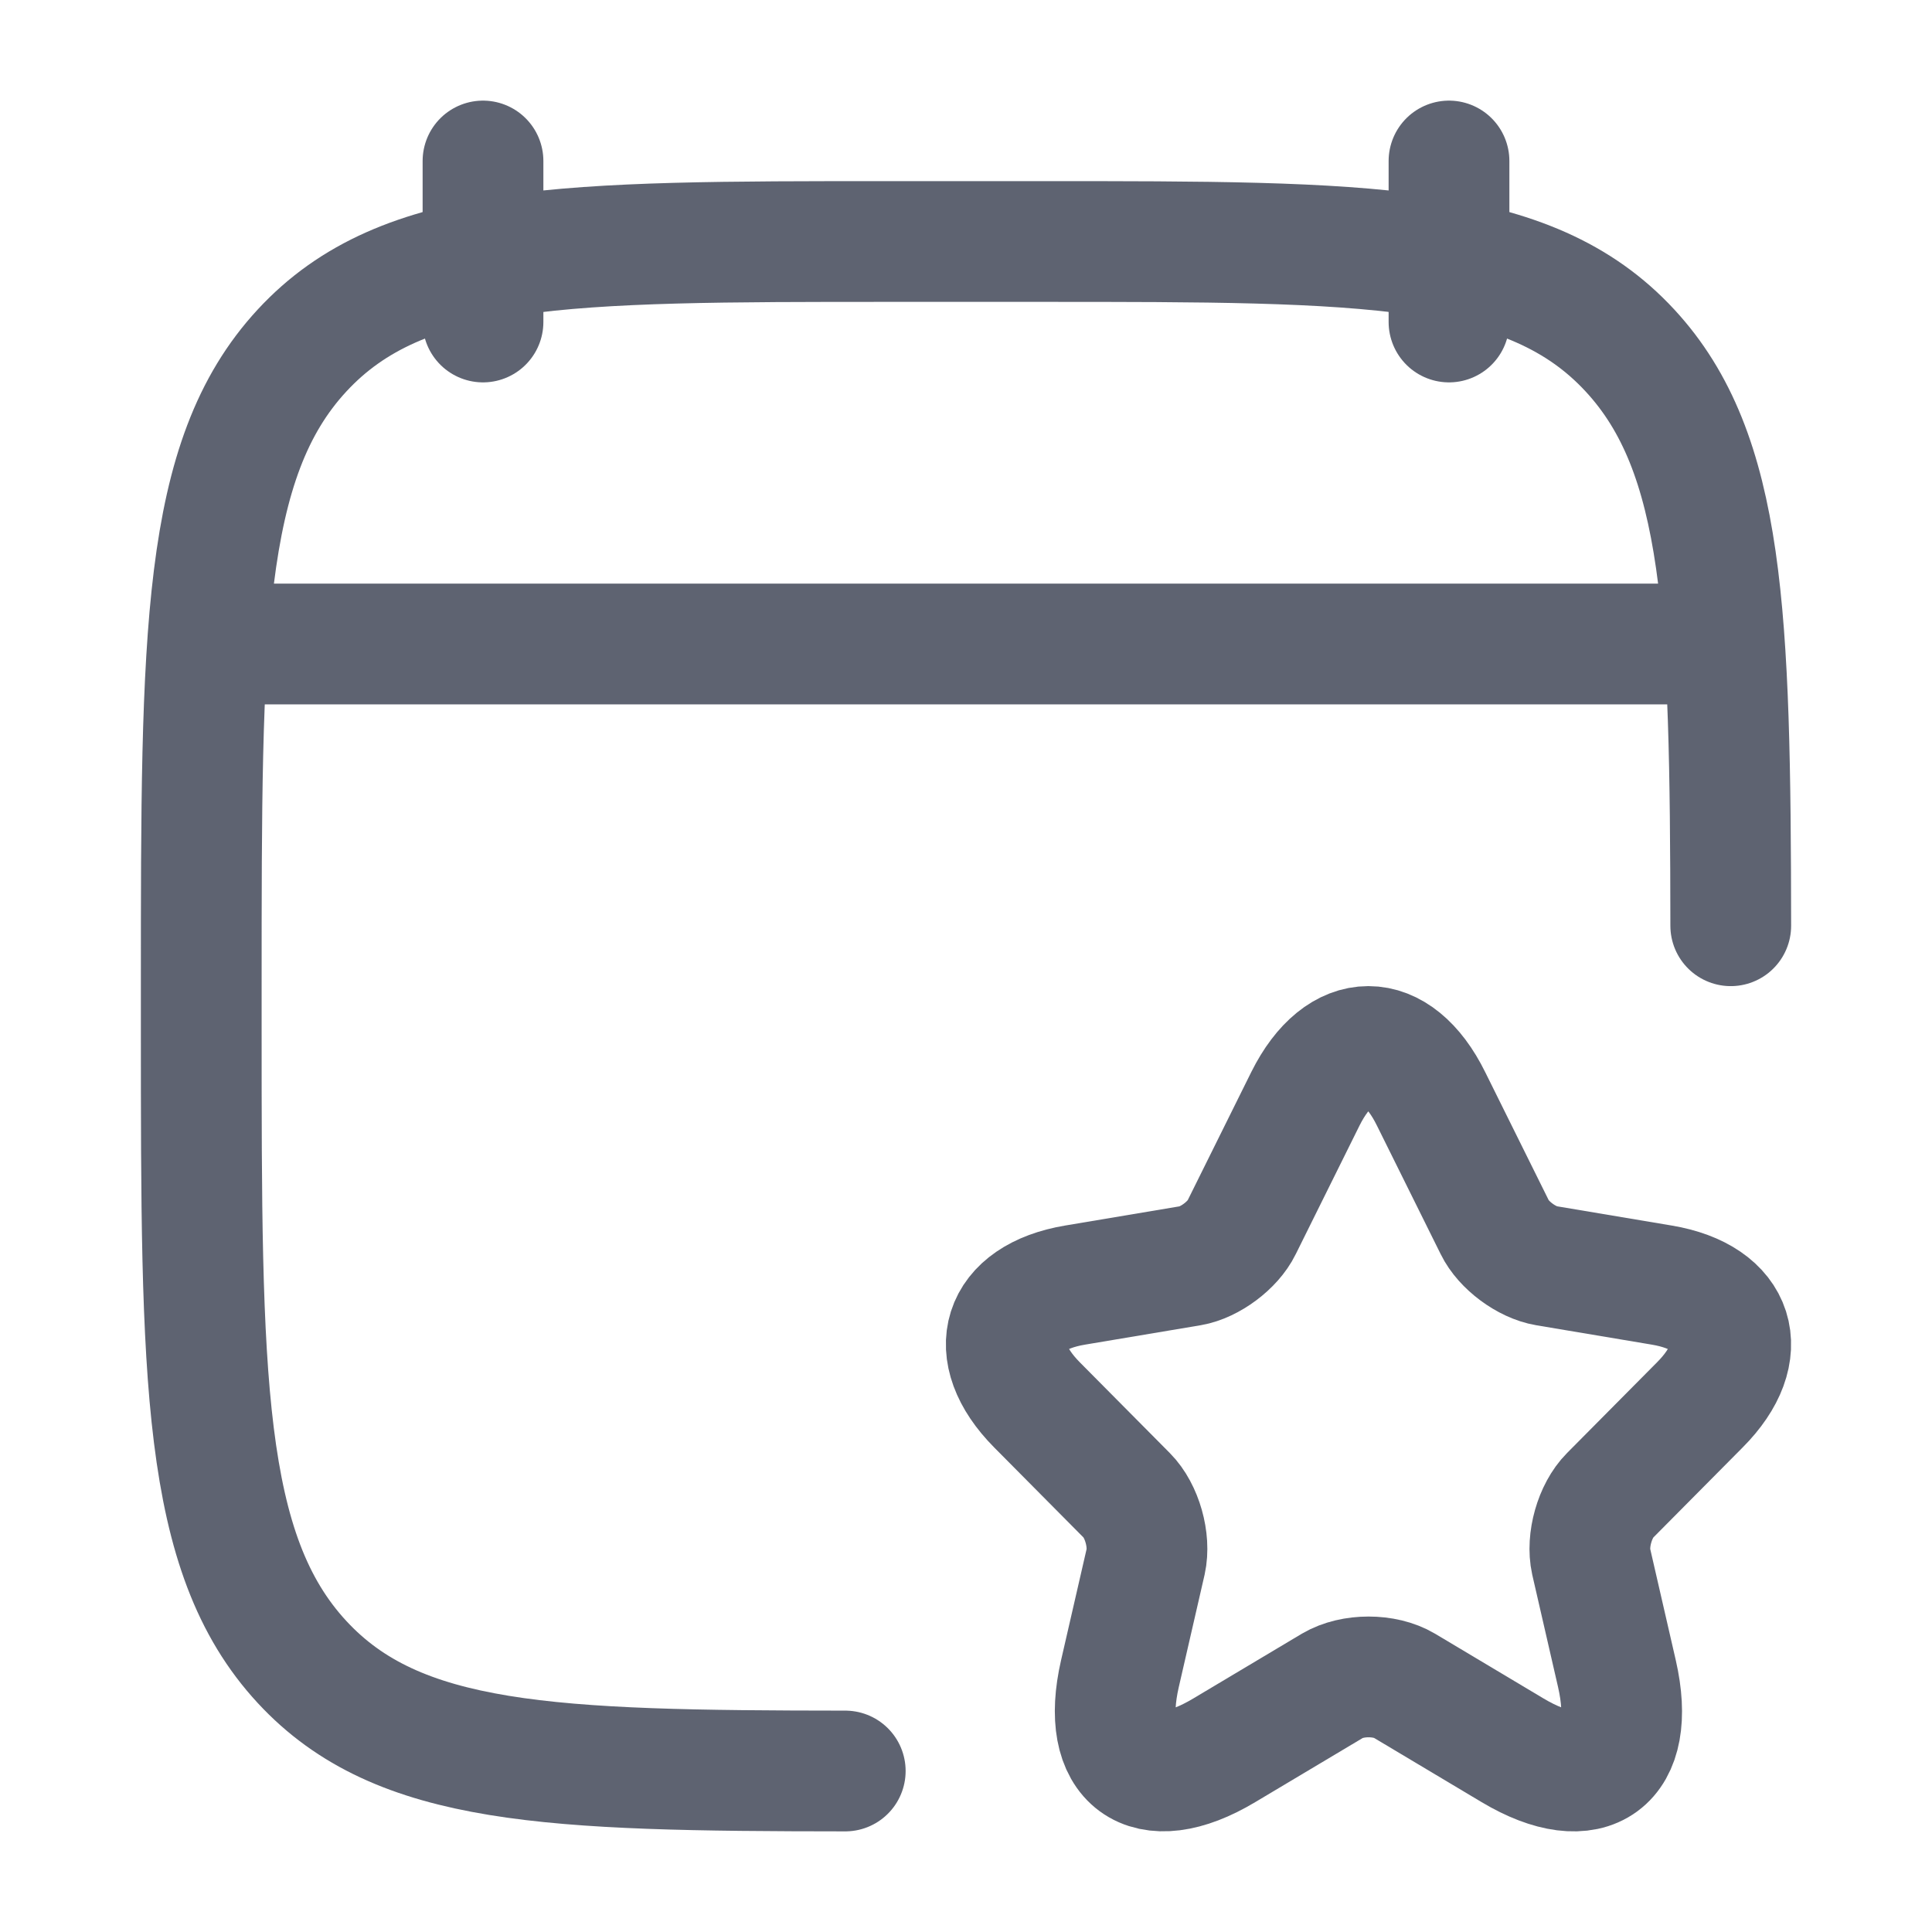
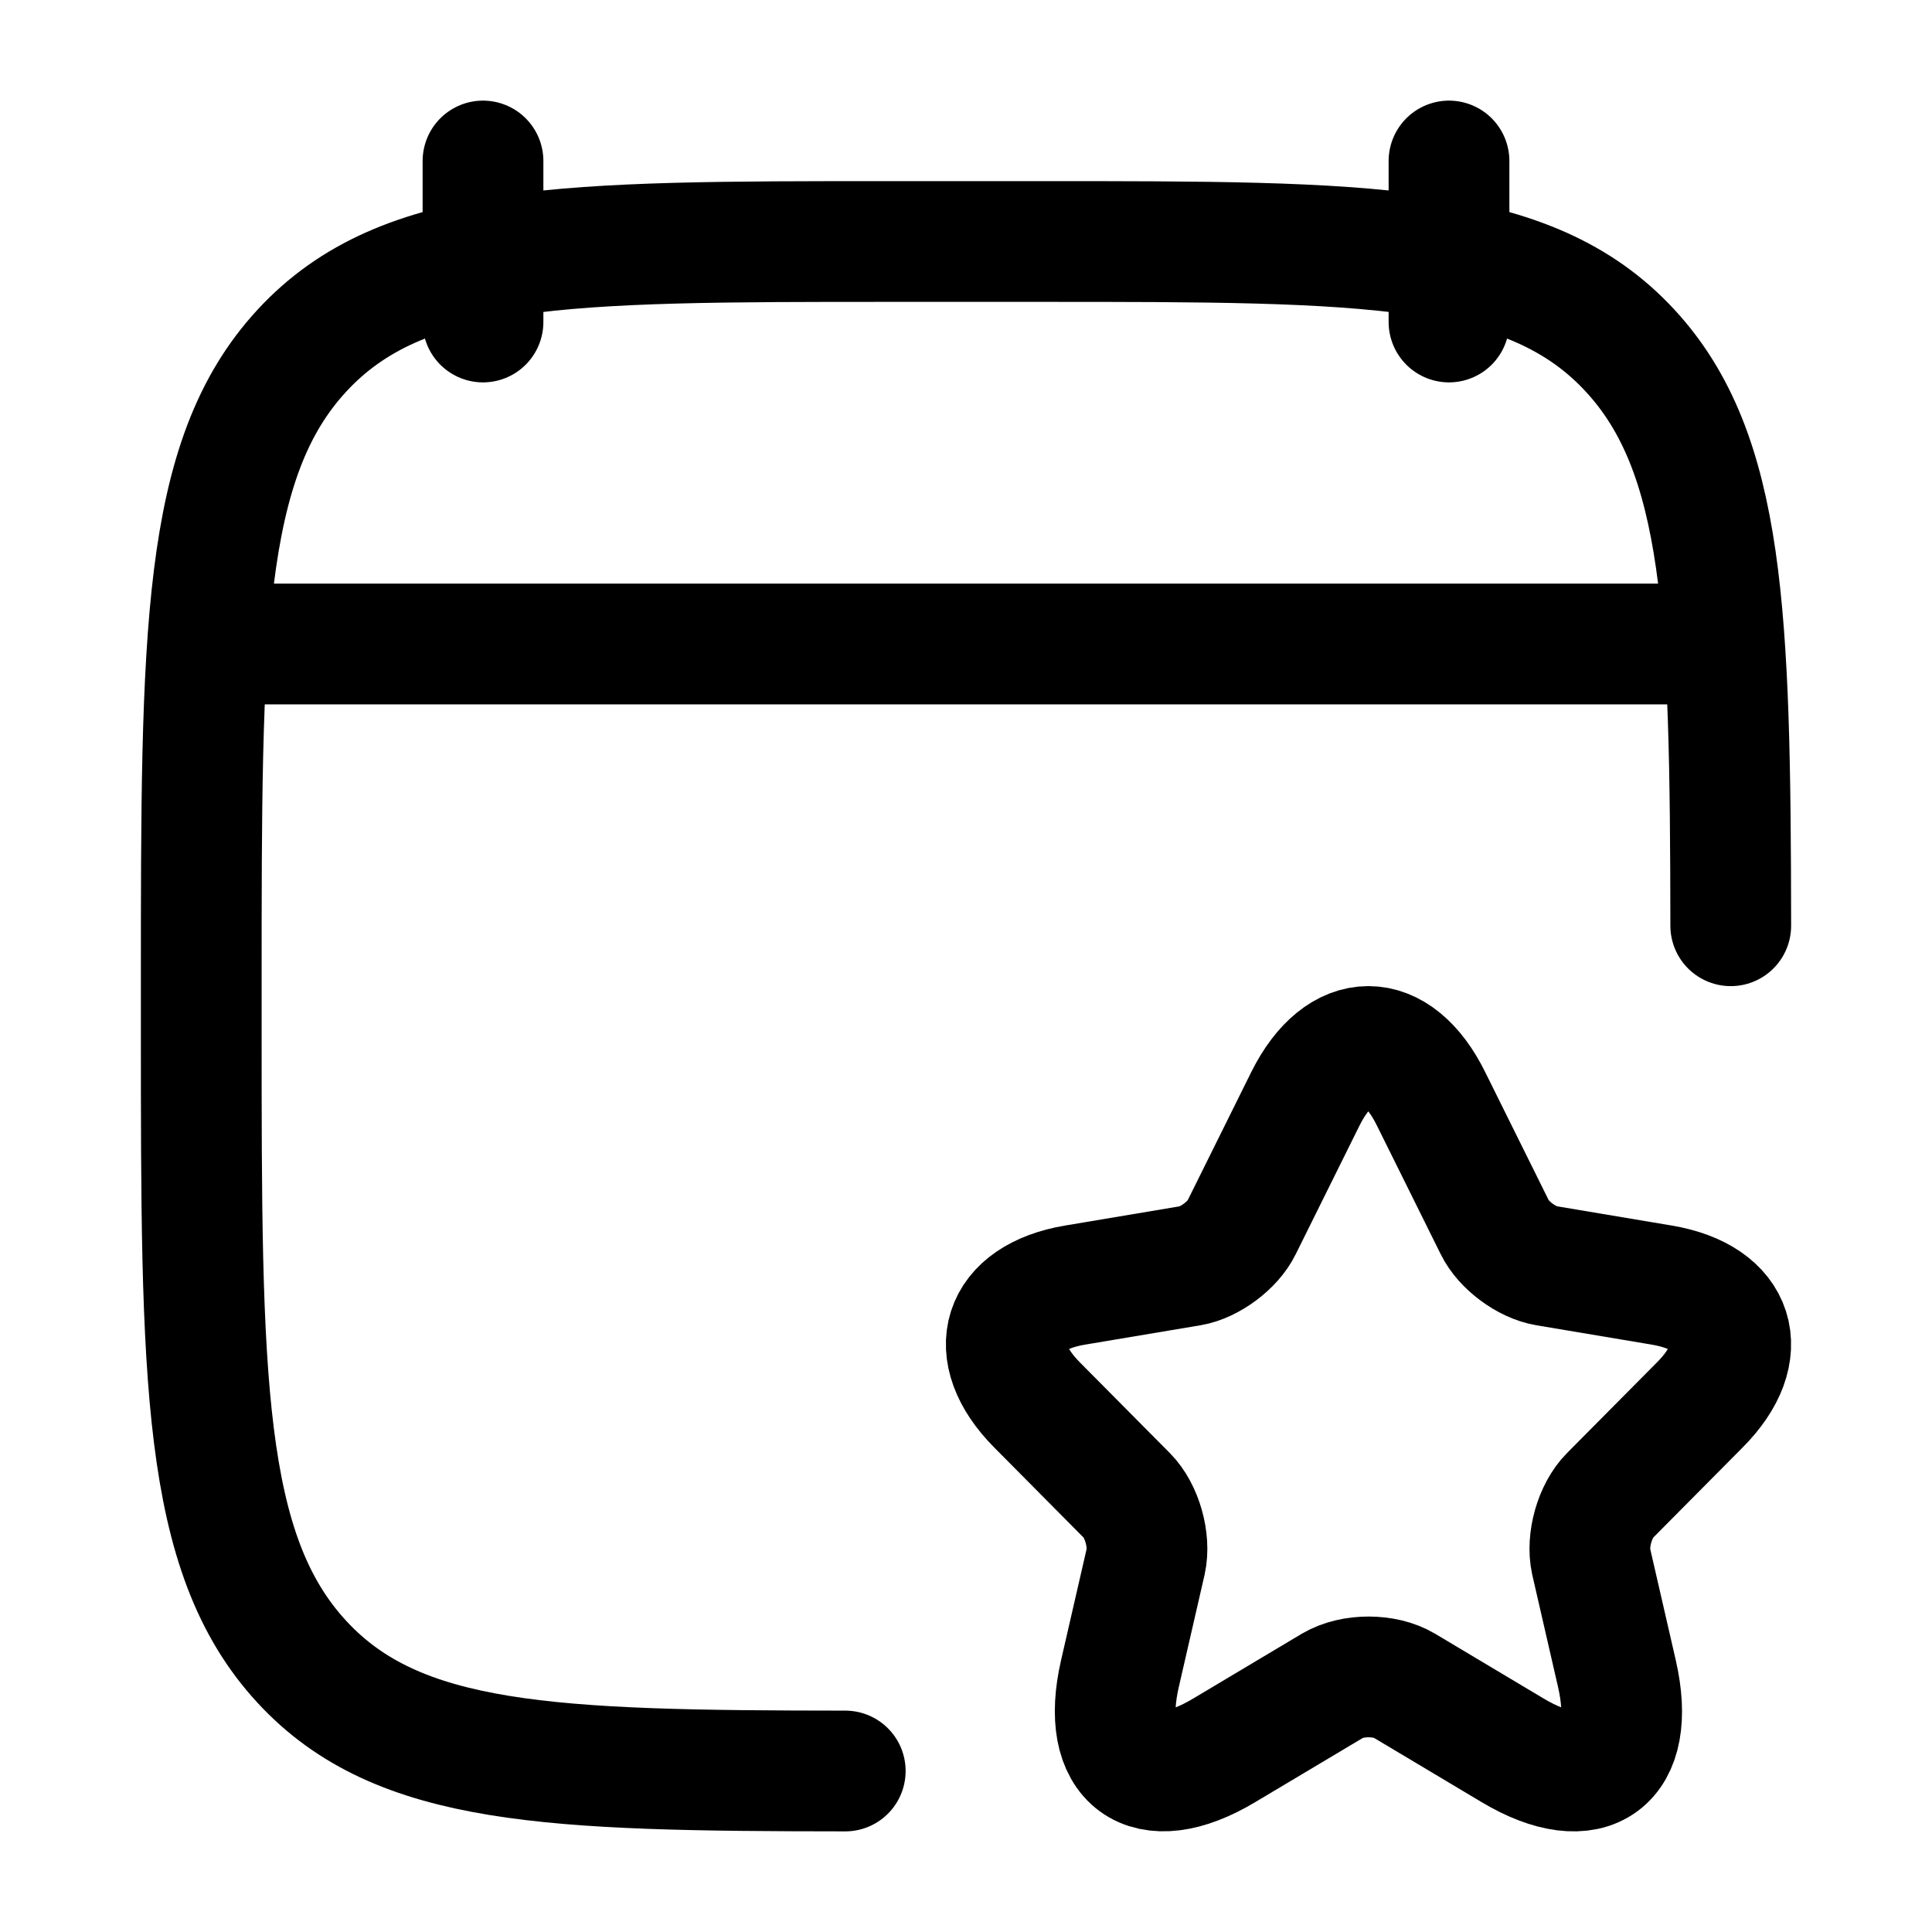
<svg xmlns="http://www.w3.org/2000/svg" width="24" height="24" viewBox="0 0 24 24" fill="none">
-   <path d="M17.777 13.65L18.569 15.247C18.677 15.469 18.965 15.682 19.208 15.723L20.644 15.964C21.561 16.118 21.777 16.789 21.116 17.452L20 18.577C19.811 18.767 19.708 19.135 19.766 19.398L20.086 20.791C20.338 21.893 19.757 22.32 18.79 21.743L17.445 20.94C17.201 20.795 16.801 20.795 16.554 20.94L15.208 21.743C14.245 22.32 13.66 21.889 13.912 20.791L14.232 19.398C14.29 19.135 14.187 18.767 13.998 18.577L12.882 17.452C12.225 16.789 12.437 16.118 13.354 15.964L14.79 15.723C15.028 15.682 15.316 15.469 15.424 15.247L16.216 13.65C16.648 12.783 17.35 12.783 17.777 13.65Z" stroke="#5E6371" stroke-width="1.5" stroke-linecap="round" stroke-linejoin="round" />
-   <path d="M18 2V4M6 2V4" stroke="#5E6371" stroke-width="1.5" stroke-linecap="round" stroke-linejoin="round" />
-   <path d="M21.5 11.5C21.496 7.634 21.427 5.628 20.248 4.354C18.996 3 16.98 3 12.95 3H11.05C7.019 3 5.004 3 3.752 4.354C2.5 5.707 2.5 7.886 2.5 12.243V12.757C2.5 17.114 2.5 19.293 3.752 20.646C4.946 21.937 6.833 21.997 10.5 22" stroke="#5E6371" stroke-width="1.5" stroke-linecap="round" stroke-linejoin="round" />
-   <path d="M3 8H21" stroke="#5E6371" stroke-width="1.5" stroke-linecap="round" stroke-linejoin="round" />
+   <path d="M17.777 13.65L18.569 15.247C18.677 15.469 18.965 15.682 19.208 15.723L20.644 15.964C21.561 16.118 21.777 16.789 21.116 17.452L20 18.577C19.811 18.767 19.708 19.135 19.766 19.398L20.086 20.791C20.338 21.893 19.757 22.32 18.79 21.743L17.445 20.94C17.201 20.795 16.801 20.795 16.554 20.94L15.208 21.743C14.245 22.32 13.66 21.889 13.912 20.791L14.232 19.398C14.29 19.135 14.187 18.767 13.998 18.577L12.882 17.452C12.225 16.789 12.437 16.118 13.354 15.964L14.79 15.723C15.028 15.682 15.316 15.469 15.424 15.247L16.216 13.65C16.648 12.783 17.35 12.783 17.777 13.65Z" stroke="currentColor" stroke-width="1.5" stroke-linecap="round" stroke-linejoin="round" />
+   <path d="M18 2V4M6 2V4" stroke="currentColor" stroke-width="1.5" stroke-linecap="round" stroke-linejoin="round" />
+   <path d="M21.5 11.5C21.496 7.634 21.427 5.628 20.248 4.354C18.996 3 16.98 3 12.95 3H11.05C7.019 3 5.004 3 3.752 4.354C2.5 5.707 2.5 7.886 2.5 12.243V12.757C2.5 17.114 2.5 19.293 3.752 20.646C4.946 21.937 6.833 21.997 10.5 22" stroke="currentColor" stroke-width="1.5" stroke-linecap="round" stroke-linejoin="round" />
+   <path d="M3 8H21" stroke="currentColor" stroke-width="1.5" stroke-linecap="round" stroke-linejoin="round" />
</svg>
